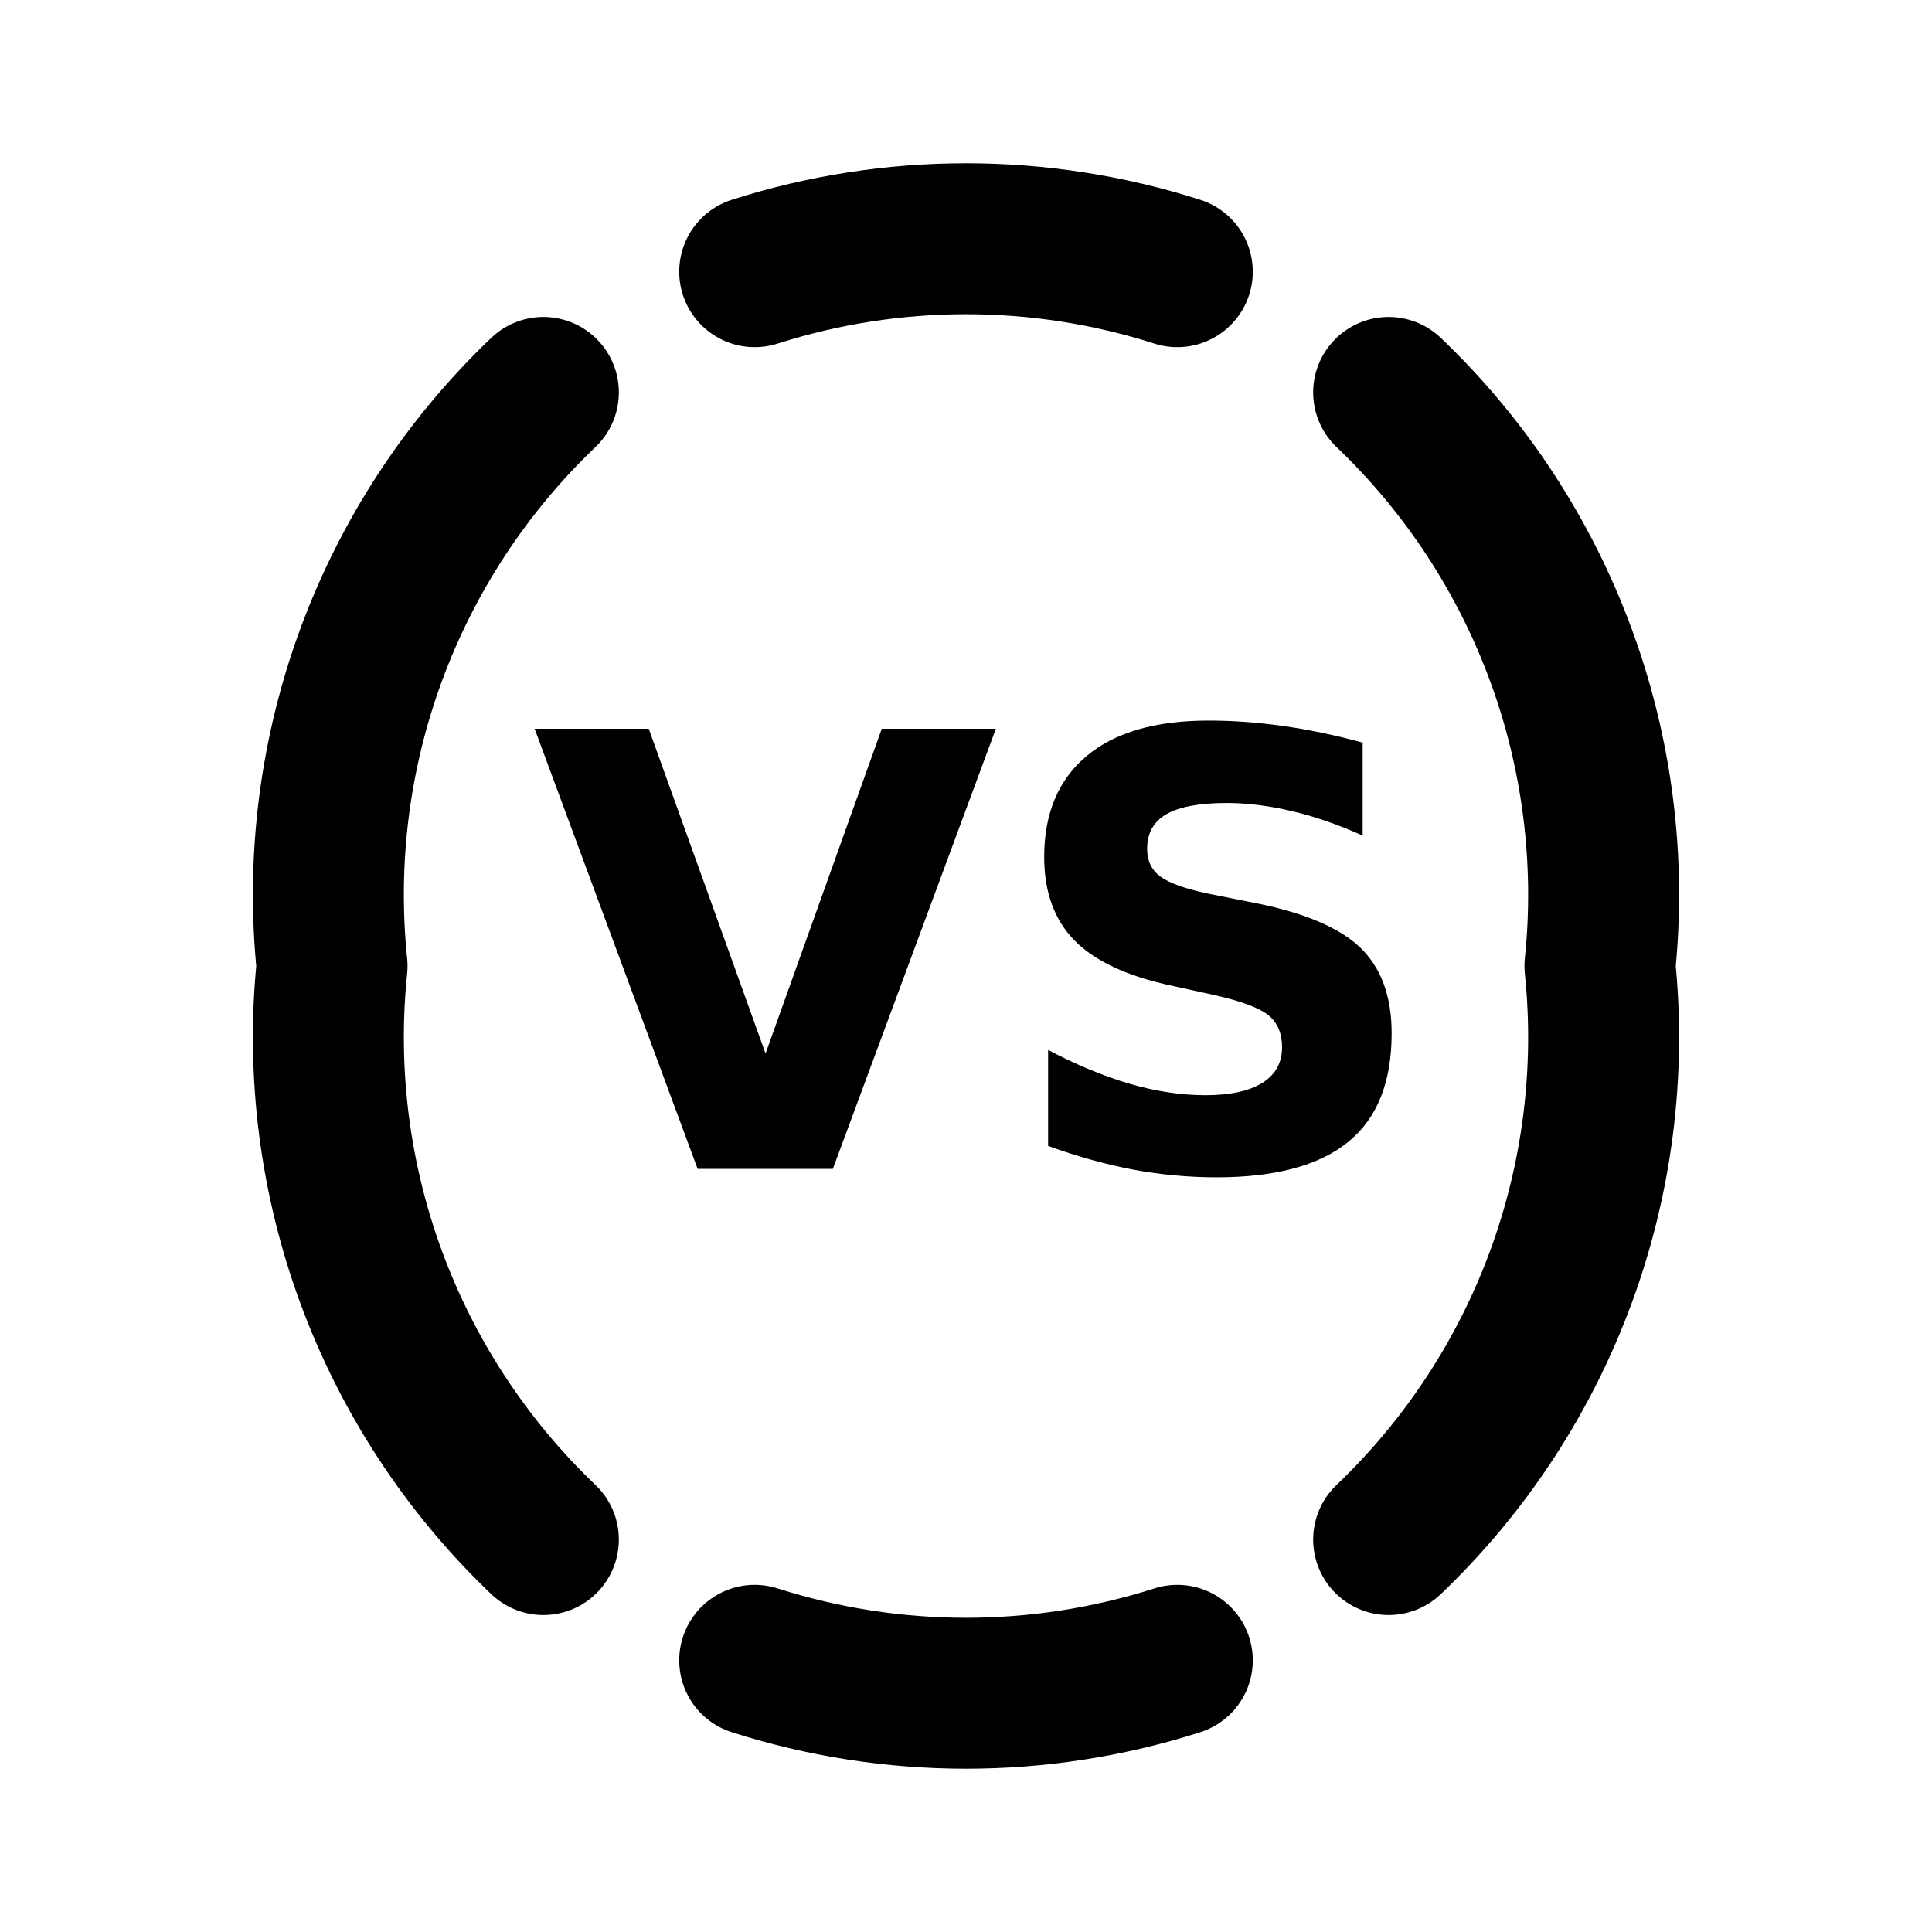
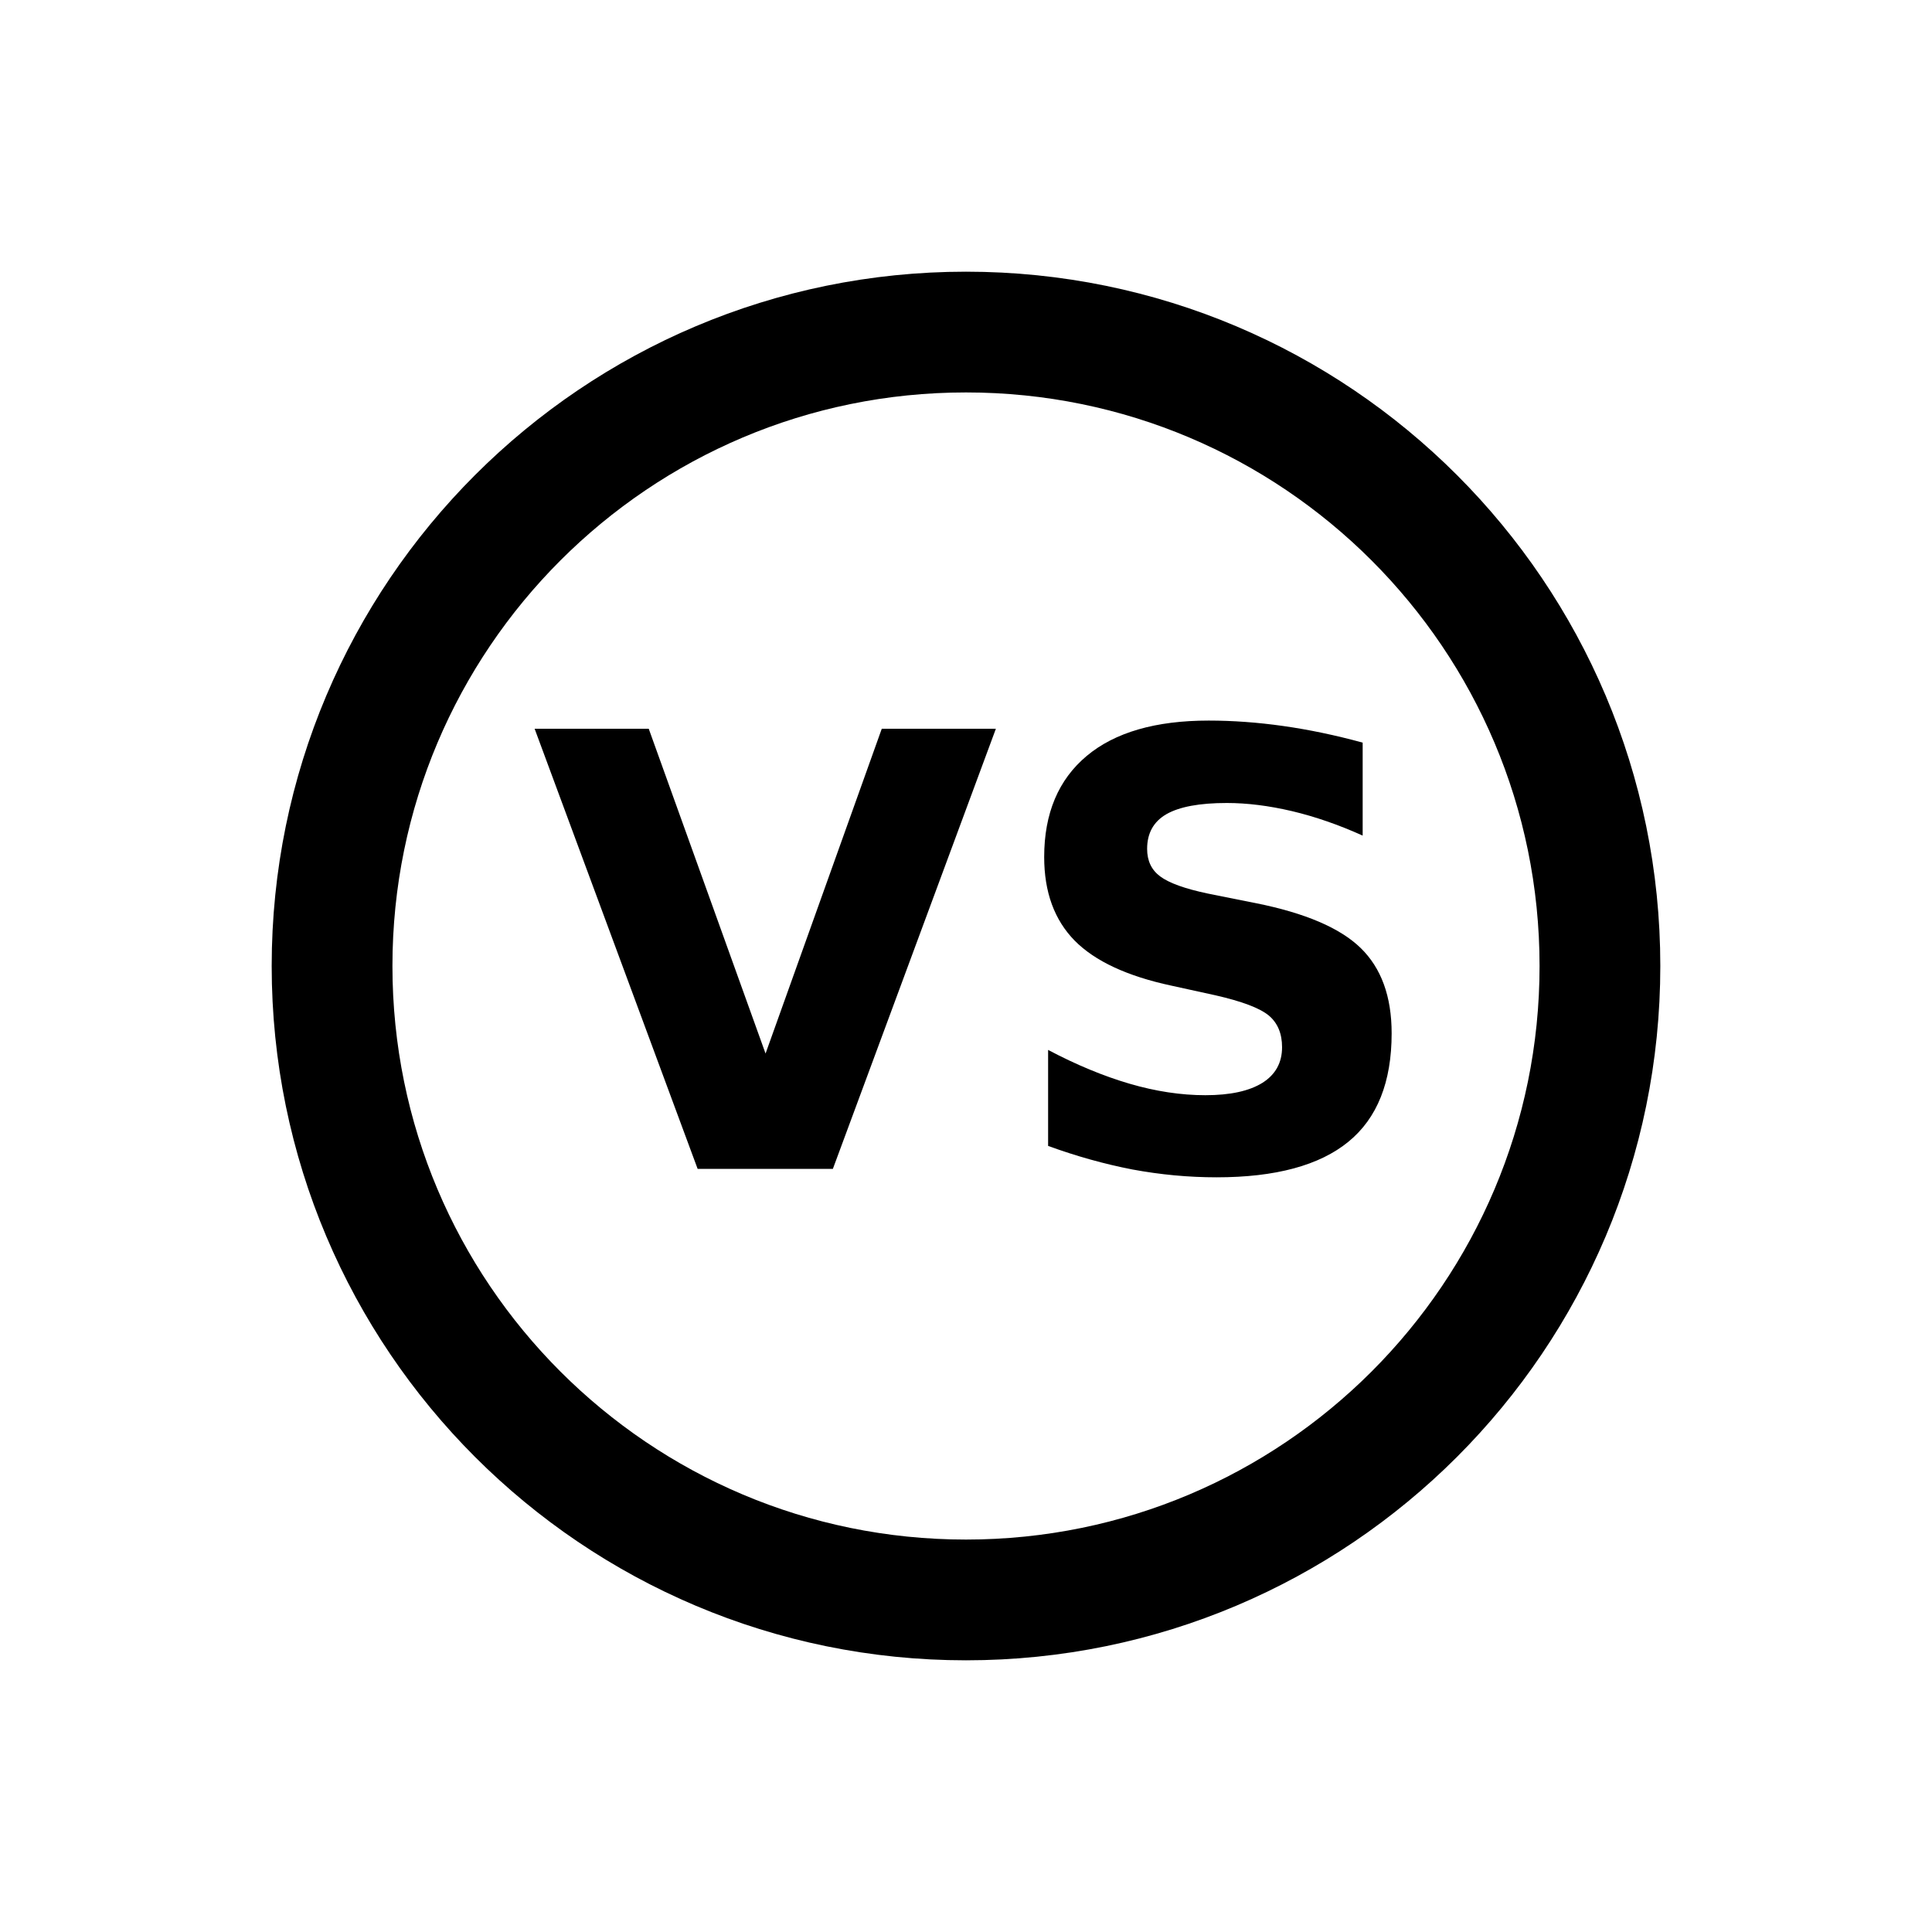
<svg xmlns="http://www.w3.org/2000/svg" viewBox="0 0 64 64" fill="none" stroke-linecap="round" stroke-linejoin="round" aria-hidden="true">
-   <path d="M18 13A23 23 0 0 0 11 32a23 23 0 0 0 7 19" stroke="currentColor" stroke-width="5" />
-   <path d="M46 13a23 23 0 0 1 7 19 23 23 0 0 1-7 19" stroke="currentColor" stroke-width="5" />
-   <path d="M25 9a23 23 0 0 1 14 0M25 55a23 23 0 0 0 14 0" stroke="currentColor" stroke-width="5" />
+   <circle cx="32" cy="32" r="21" stroke="currentColor" stroke-width="4" />
  <path d="M23.11 38.72L17.71 24.14L21.49 24.14L25.36 34.90L29.21 24.14L32.99 24.14L27.59 38.72 M45.14 24.60L45.14 27.68Q43.94 27.14 42.80 26.87Q41.65 26.60 40.64 26.60Q39.29 26.60 38.64 26.97Q38 27.34 38 28.12Q38 28.71 38.43 29.03Q38.87 29.36 40.01 29.60L41.61 29.92Q44.05 30.41 45.07 31.40Q46.10 32.40 46.10 34.23Q46.10 36.65 44.67 37.82Q43.23 39 40.30 39Q38.91 39 37.51 38.74Q36.12 38.47 34.72 37.96L34.72 34.78Q36.12 35.52 37.42 35.90Q38.72 36.28 39.93 36.28Q41.16 36.28 41.82 35.87Q42.47 35.46 42.47 34.69Q42.47 34.01 42.03 33.64Q41.58 33.27 40.26 32.97L38.80 32.65Q36.61 32.18 35.60 31.16Q34.59 30.13 34.59 28.39Q34.59 26.22 36 25.04Q37.40 23.87 40.04 23.87Q41.24 23.87 42.51 24.05Q43.78 24.23 45.14 24.60" fill="currentColor" stroke="none" />
</svg>
